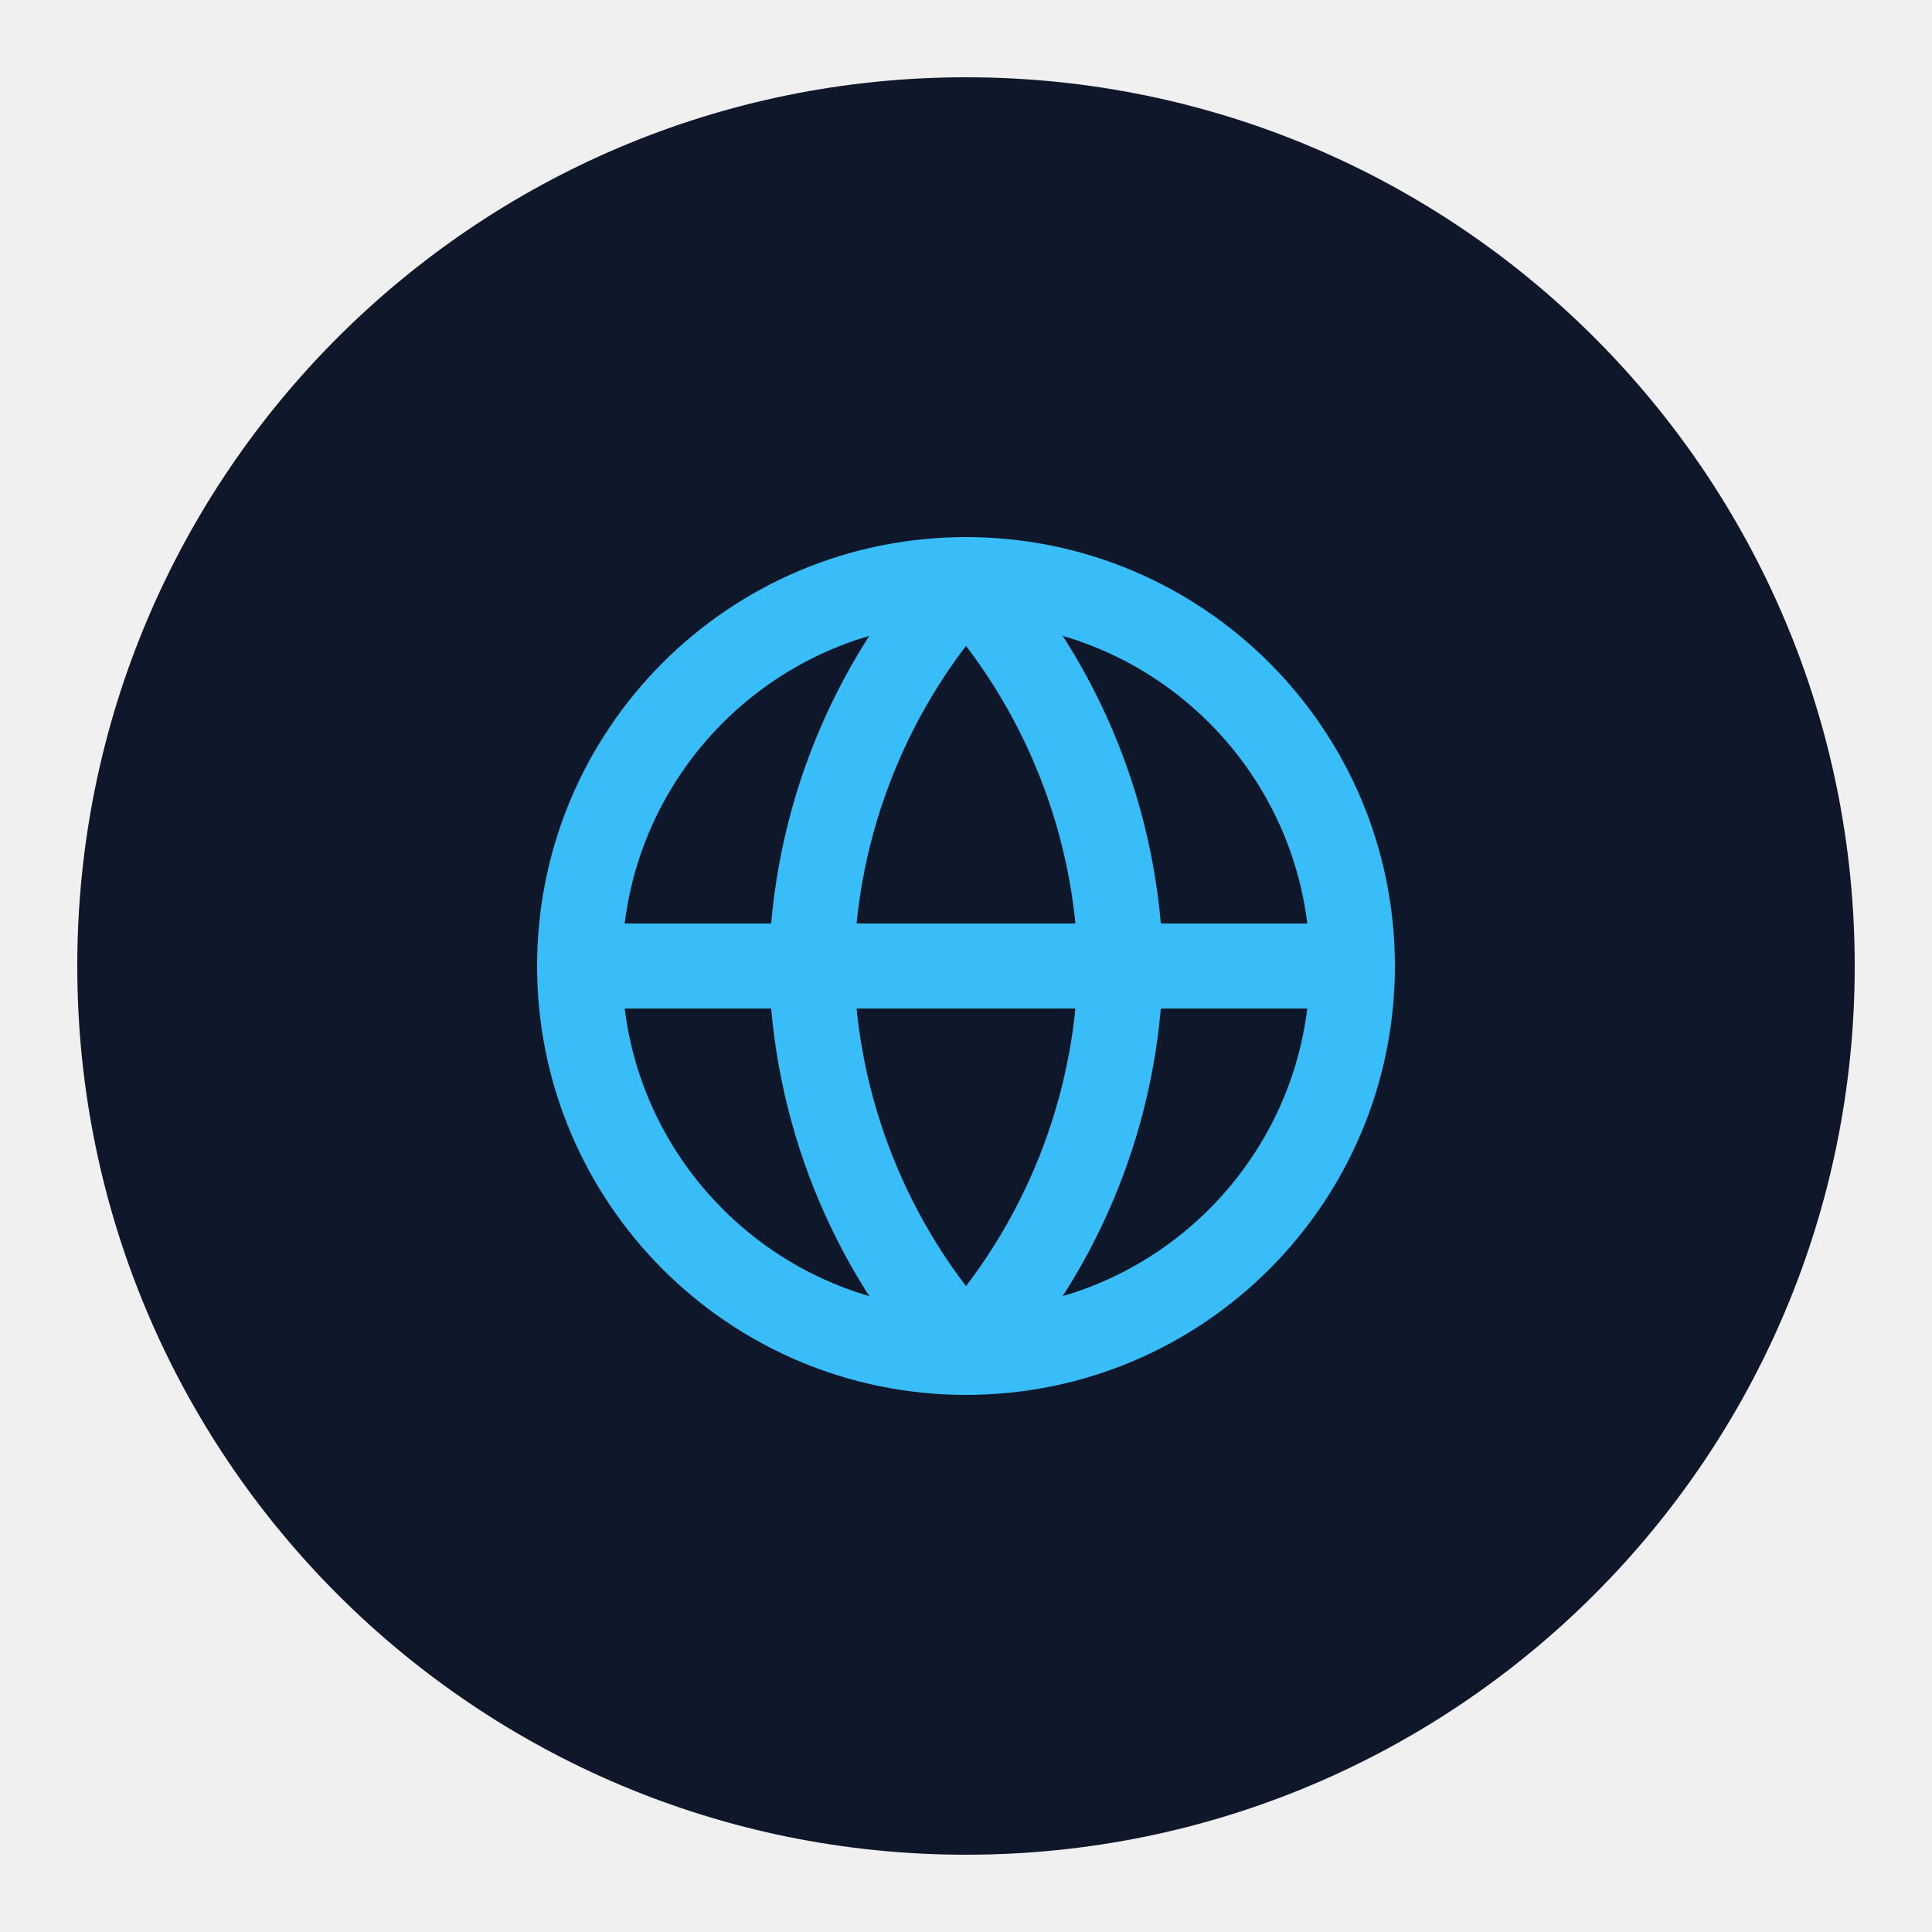
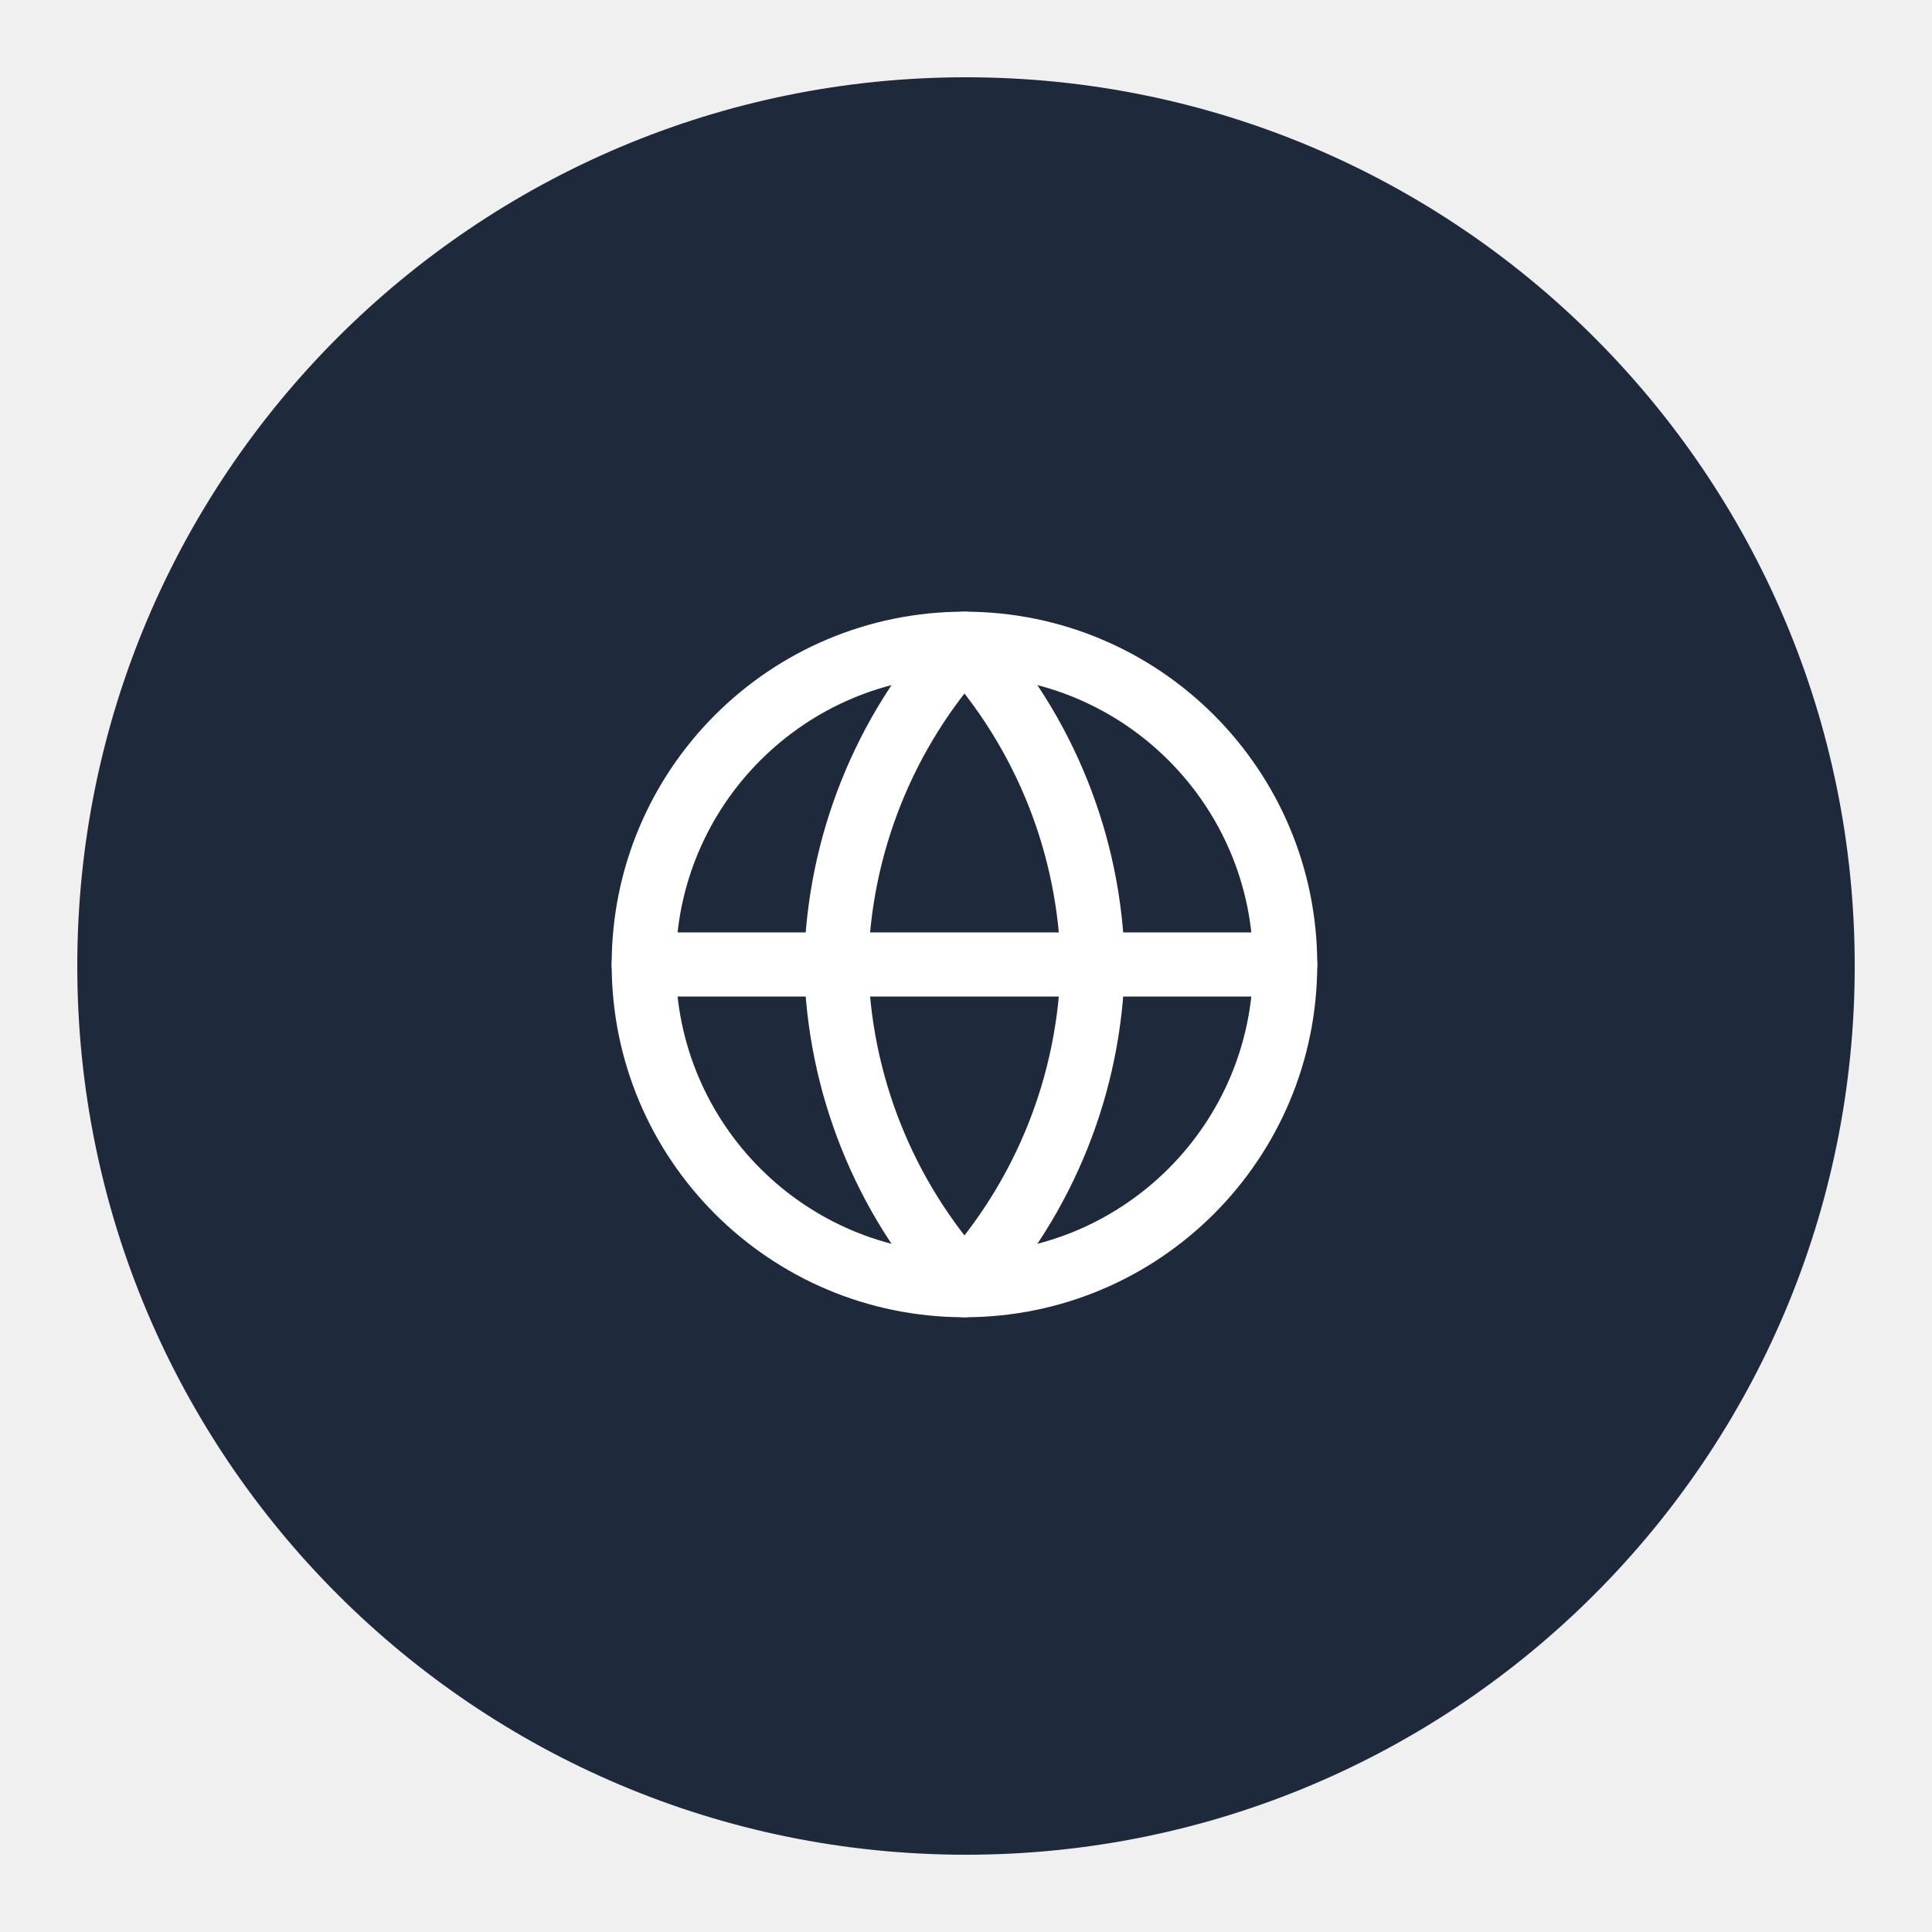
<svg xmlns="http://www.w3.org/2000/svg" viewBox="0 0 100 100" width="100" height="100">
-   <circle cx="50" cy="50" r="46" fill="#0f172a" />
-   <g transform="translate(26, 26) scale(2)" fill="none" stroke="#38bdf8" stroke-width="2.2" stroke-linecap="round" stroke-linejoin="round">
+   <circle cx="50" cy="50" r="46" fill="#1e293b" />
+   <g transform="translate(30, 30) scale(1.66)" fill="none" stroke="#ffffff" stroke-width="2" stroke-linecap="round" stroke-linejoin="round">
    <circle cx="12" cy="12" r="10" />
    <line x1="2" y1="12" x2="22" y2="12" />
    <path d="M12 2a15.3 15.3 0 0 1 4 10 15.3 15.3 0 0 1-4 10 15.3 15.3 0 0 1-4-10 15.3 15.3 0 0 1 4-10z" />
  </g>
</svg>
